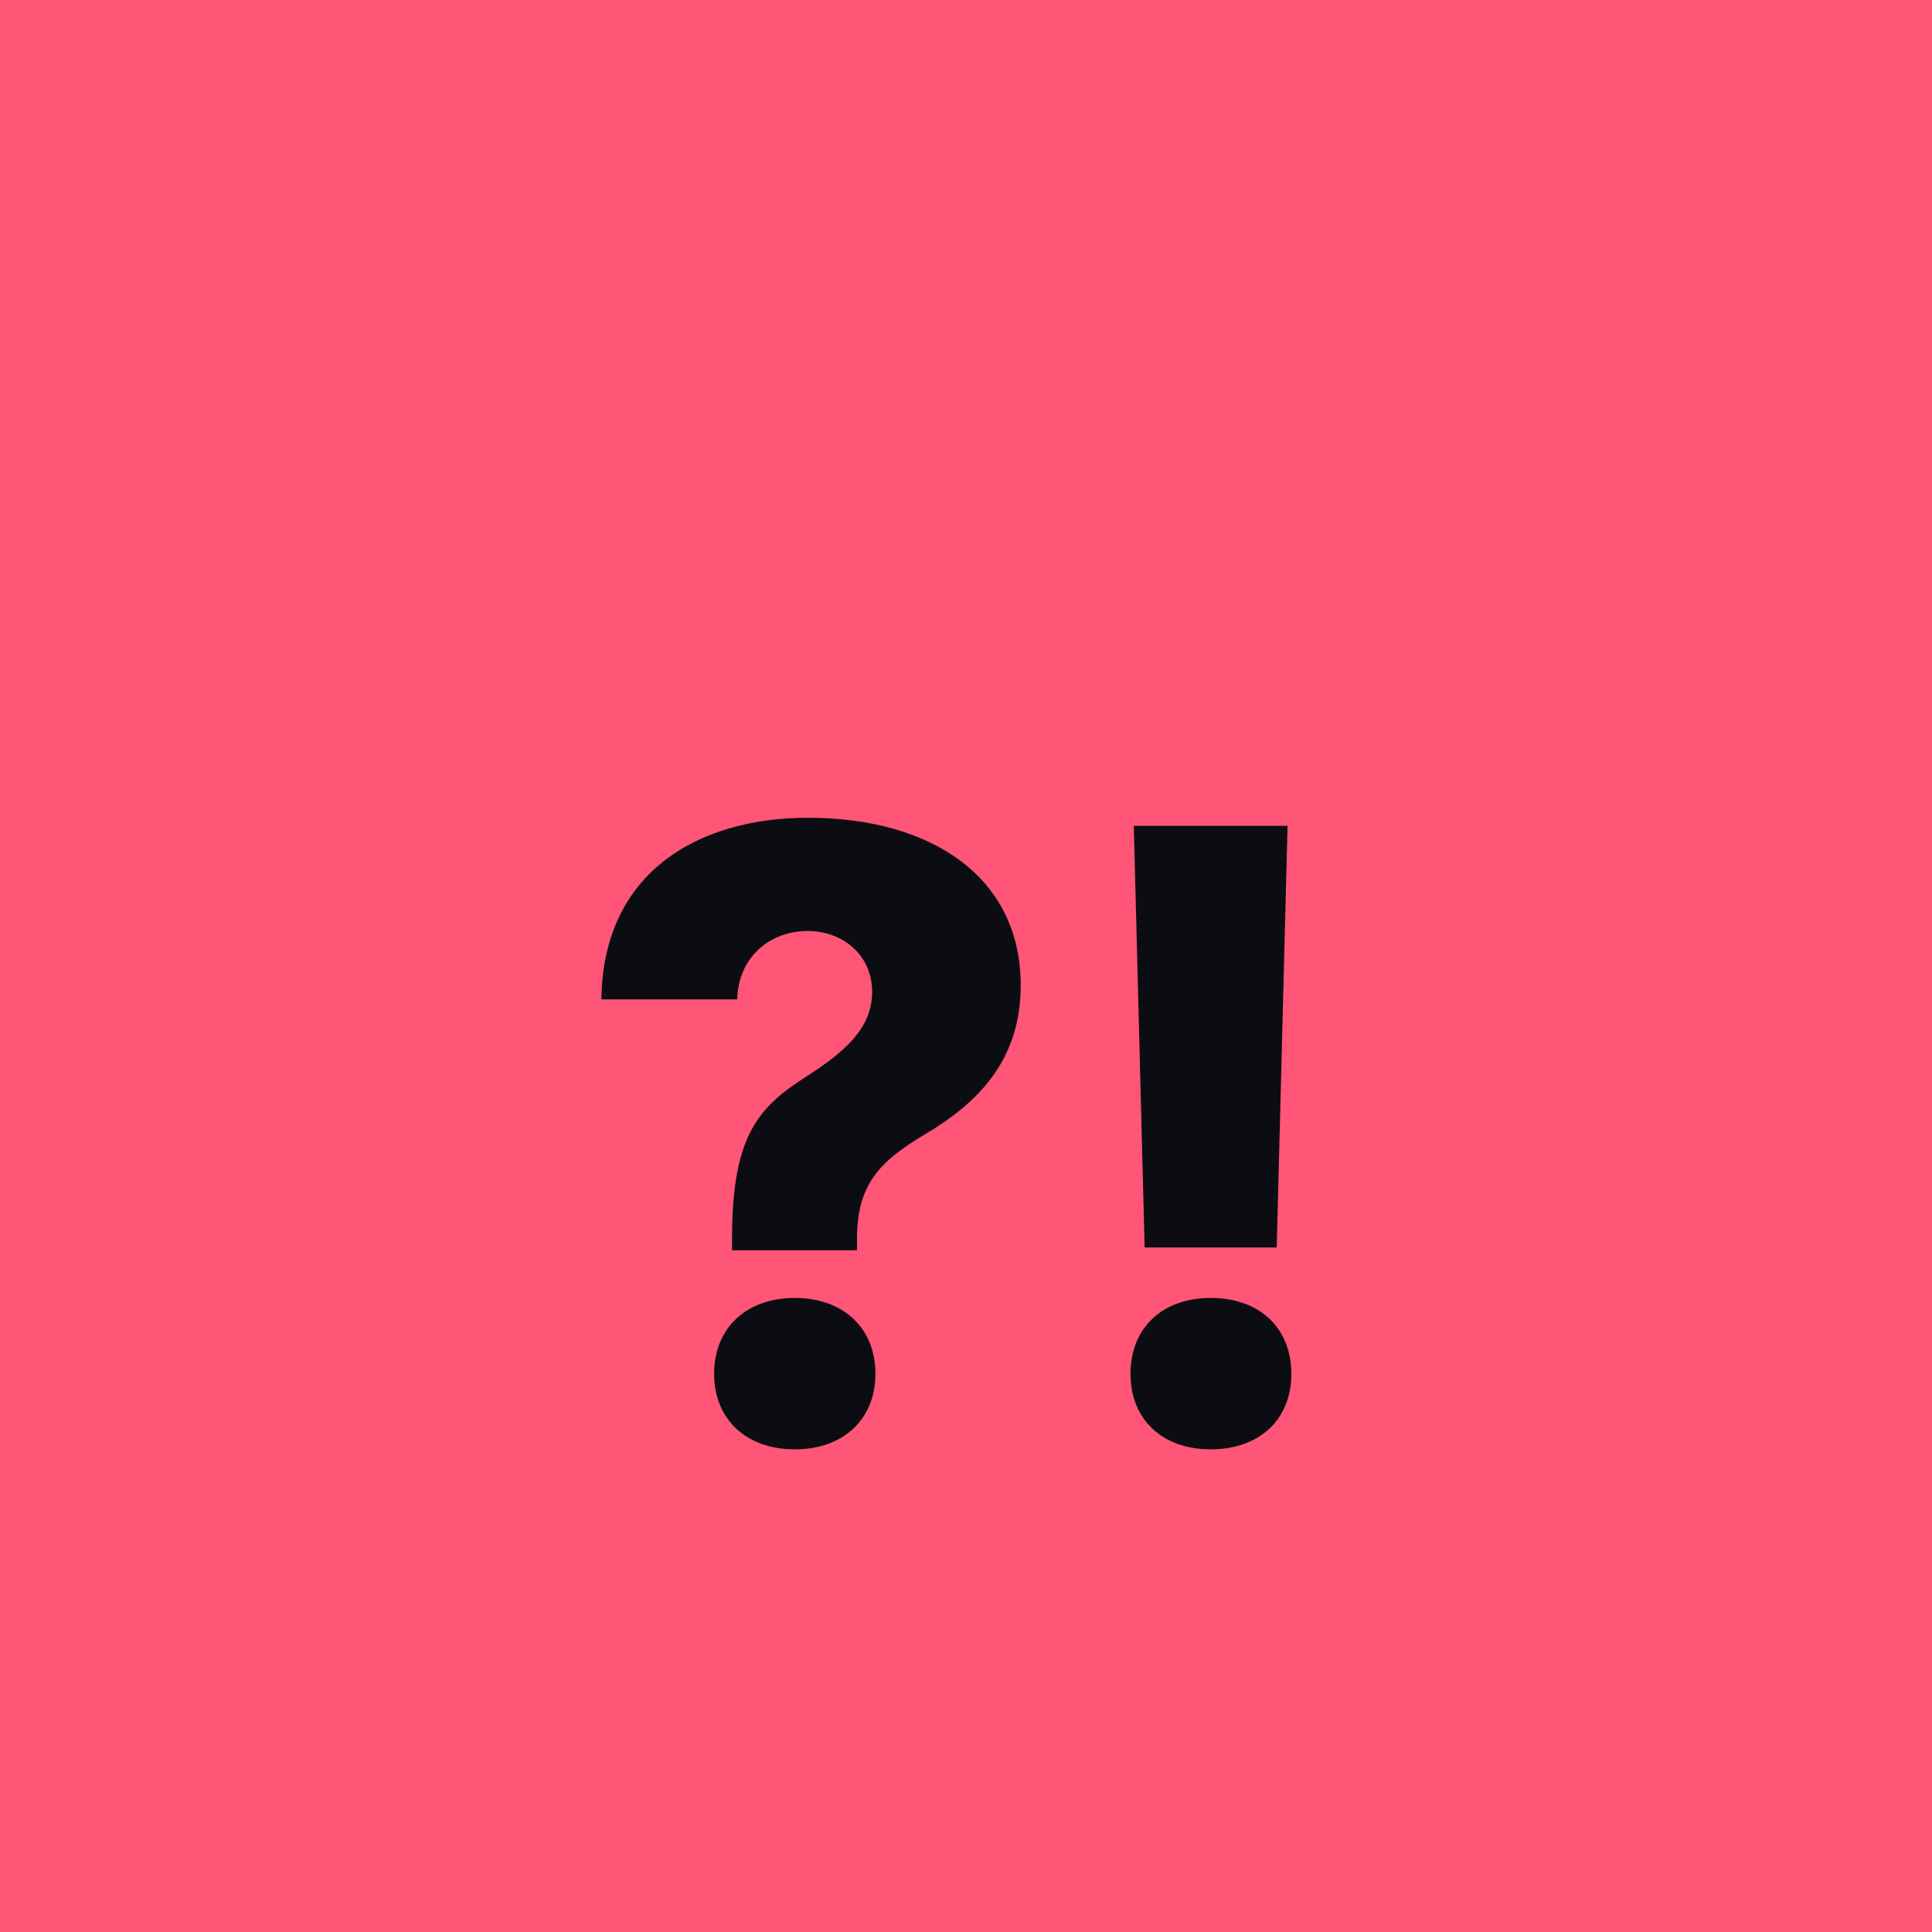
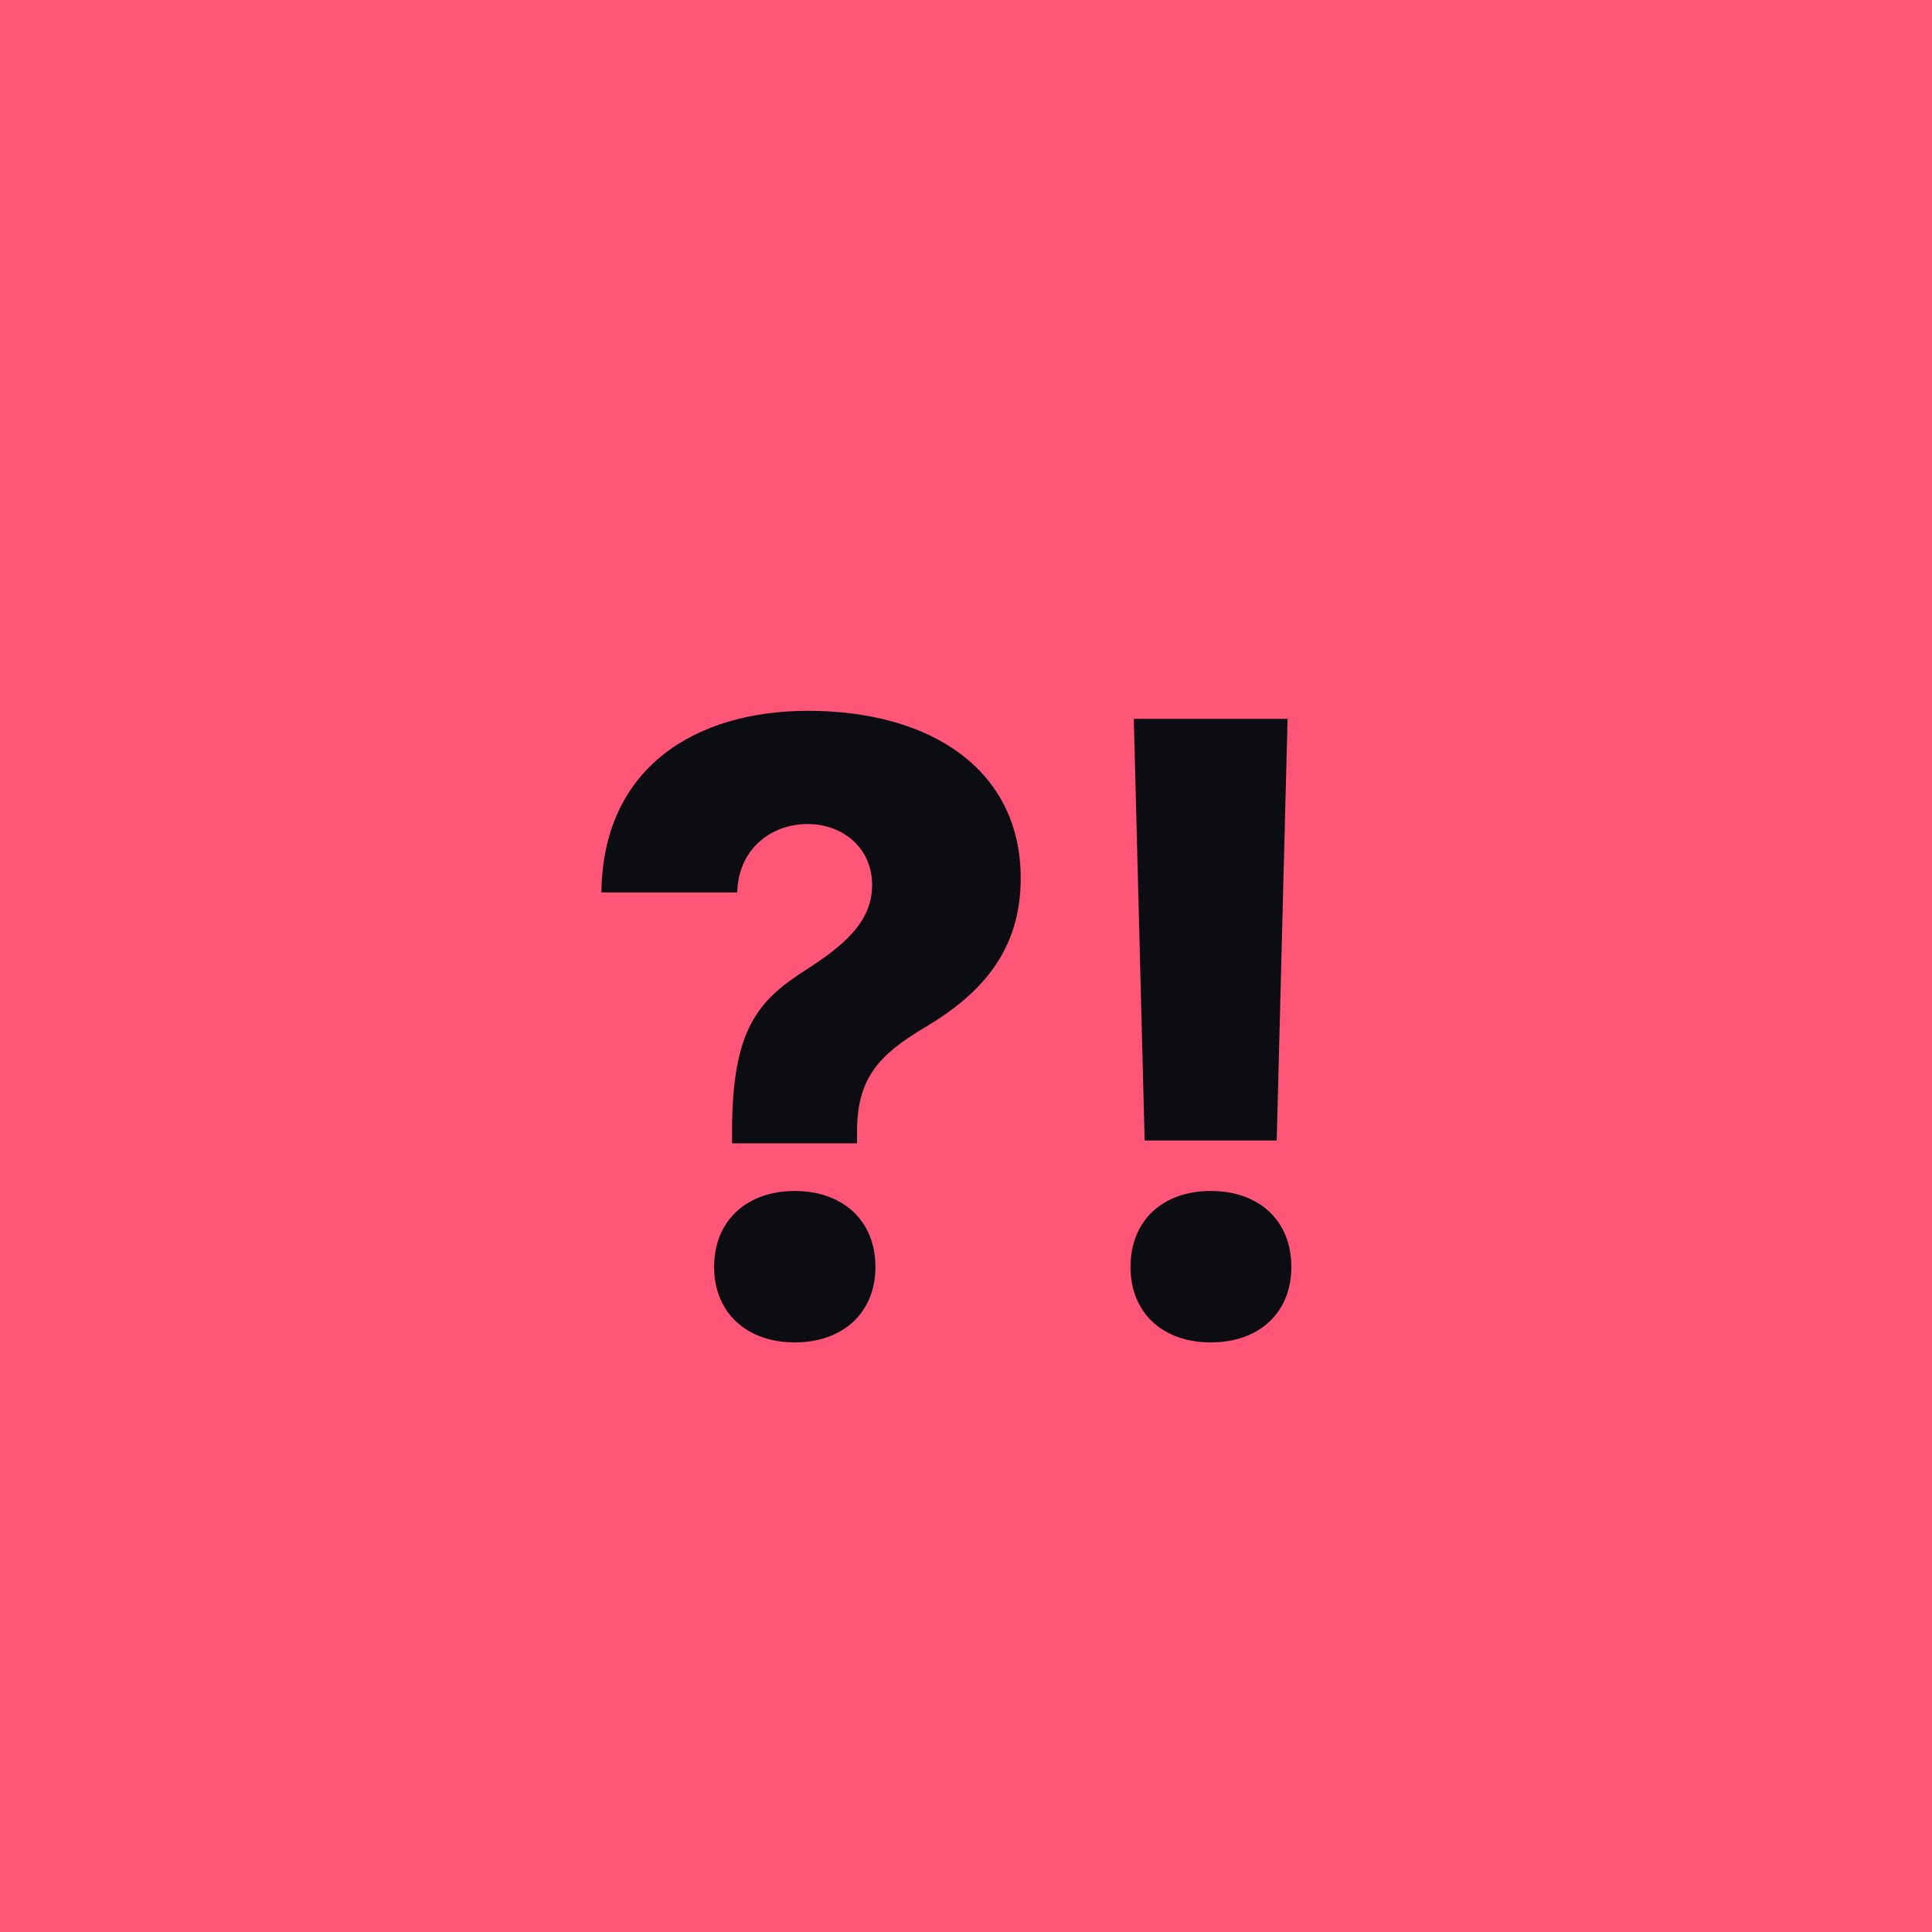
<svg xmlns="http://www.w3.org/2000/svg" viewBox="0 0 64 64">
  <rect width="64" height="64" fill="#ff5577" />
-   <text x="50%" y="58%" text-anchor="middle" dominant-baseline="middle" font-family="system-ui, -apple-system, sans-serif" font-size="28" font-weight="800" fill="#0b0d12">?!</text>
+   <text x="32" y="34" text-anchor="middle" dominant-baseline="central" font-family="system-ui, -apple-system, sans-serif" font-size="28" font-weight="800" fill="#0b0d12">?!</text>
</svg>
